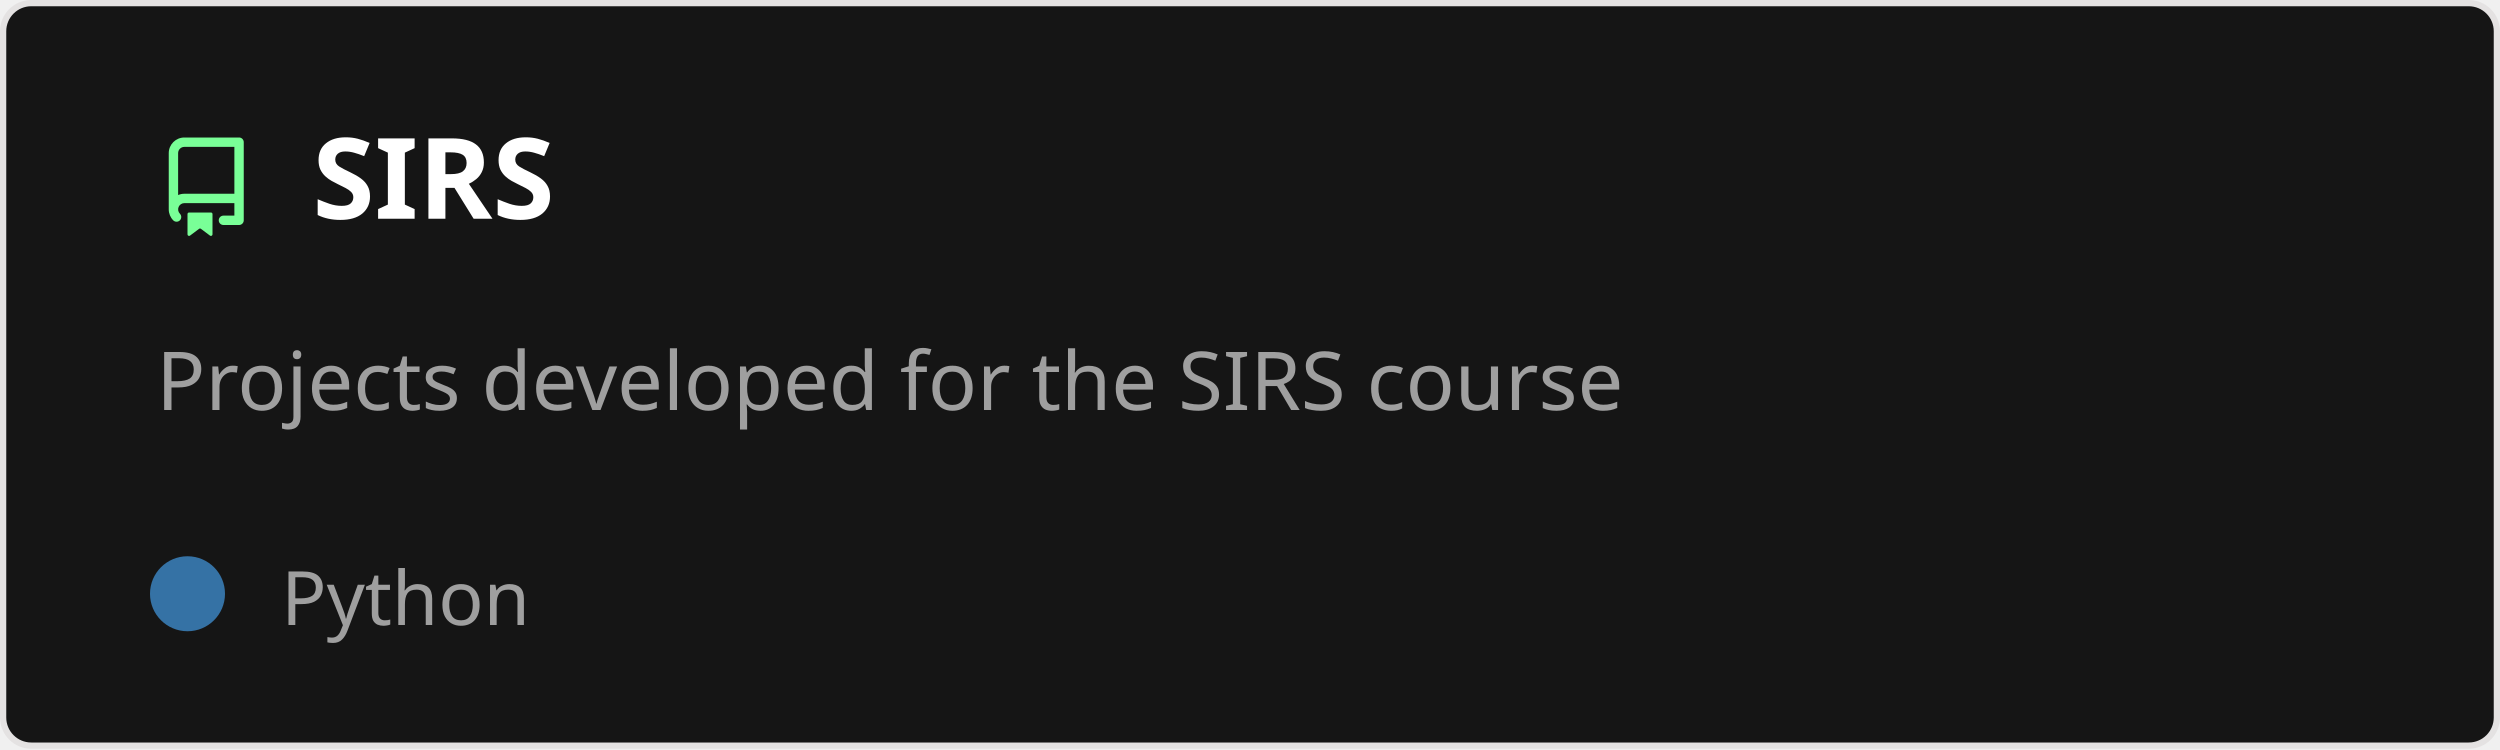
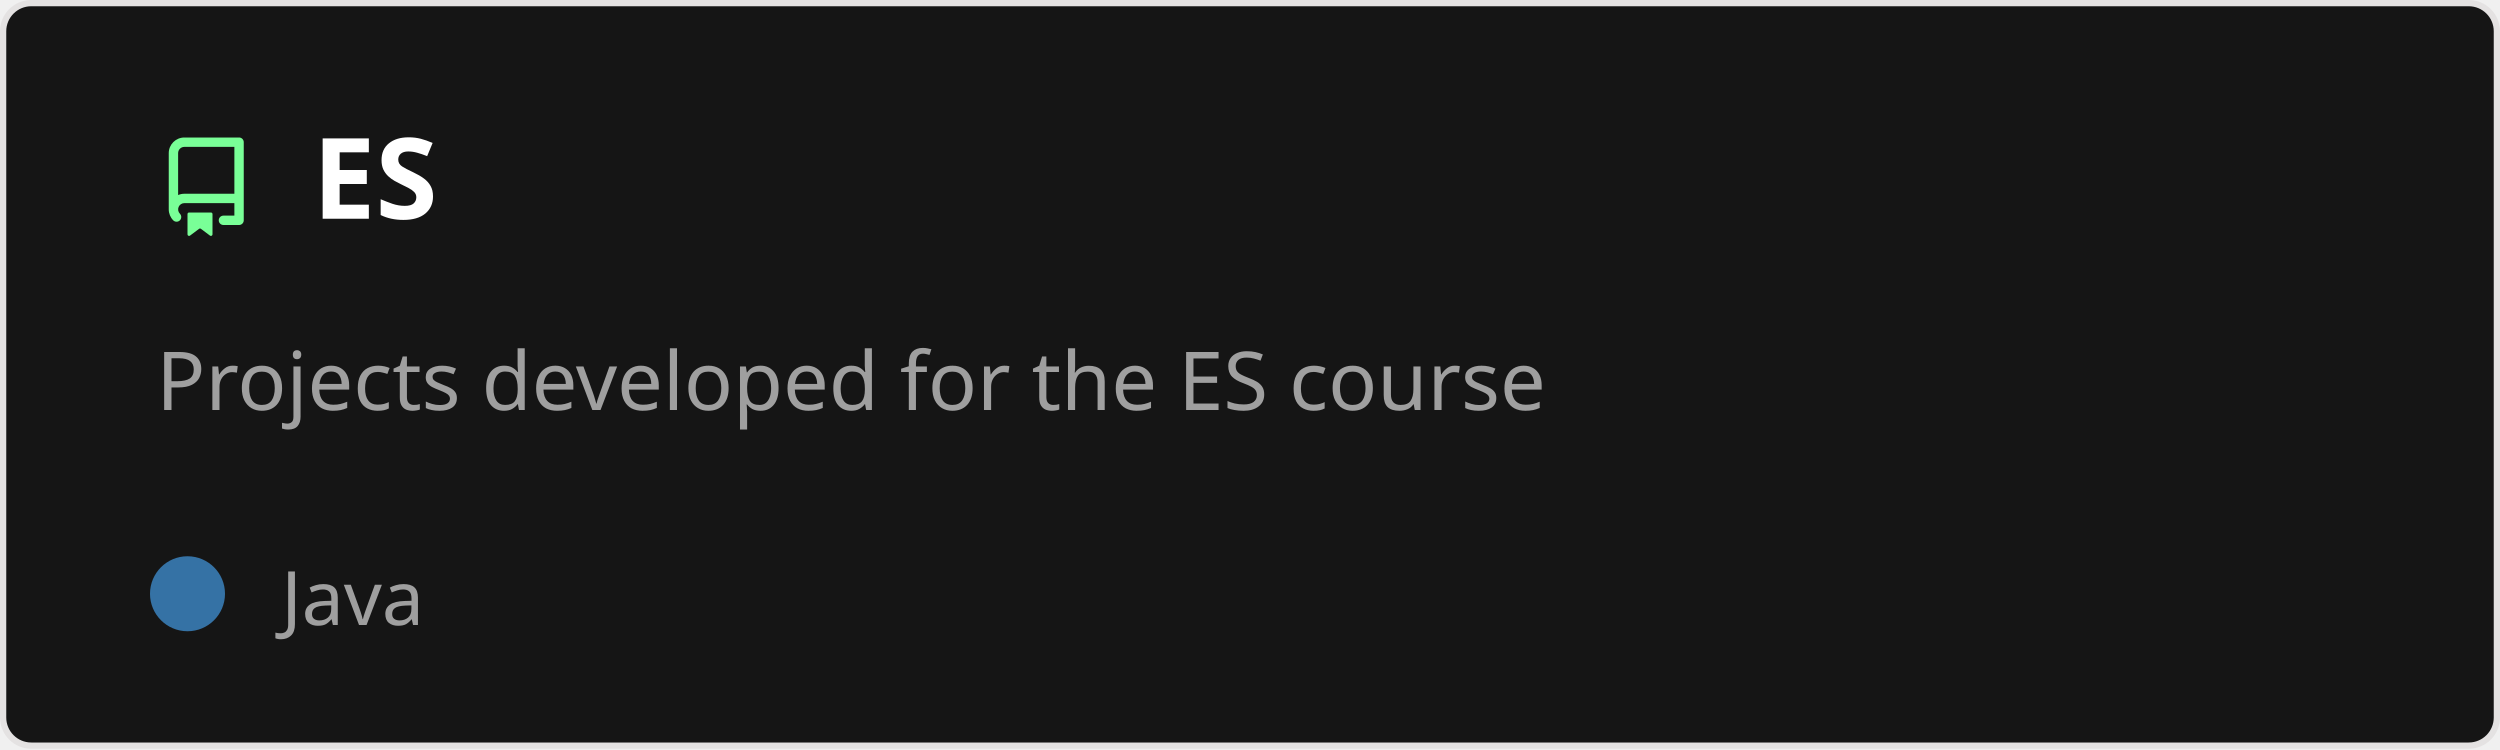
<svg xmlns="http://www.w3.org/2000/svg" width="400" height="120" viewBox="0 0 400 120" fill="none">
  <style>
          .header {
            font: 600 18px 'Segoe UI', Ubuntu, Sans-Serif;
            fill: #fff;
            animation: fadeInAnimation 0.8s ease-in-out forwards;
          }
          
    .description { font: 400 13px 'Segoe UI', Ubuntu, Sans-Serif; fill: #9f9f9f }
    .gray { font: 400 12px 'Segoe UI', Ubuntu, Sans-Serif; fill: #9f9f9f }
    .icon { fill: #79ff97 }
    .badge { font: 600 11px 'Segoe UI', Ubuntu, Sans-Serif; }
    .badge rect { opacity: 0.2 }
  

          
    /* Animations */
    @keyframes scaleInAnimation {
      from {
        transform: translate(-5px, 5px) scale(0);
      }
      to {
        transform: translate(-5px, 5px) scale(1);
      }
    }
    @keyframes fadeInAnimation {
      from {
        opacity: 0;
      }
      to {
        opacity: 1;
      }
    }
  
          * { animation-duration: 0s !important; animation-delay: 0s !important; }
        </style>

        undefined

        <rect data-testid="card-bg" x="0.5" y="0.5" rx="4.5" height="99%" stroke="#E4E2E2" width="399" fill="#151515" stroke-opacity="1" />
  <g data-testid="card-title" transform="translate(25, 35)">
    <g transform="translate(0, 0)">
      <svg class="icon" x="0" y="-13" viewBox="0 0 16 16" version="1.1" width="16" height="16">
        <path fill-rule="evenodd" d="M2 2.5A2.5 2.5 0 014.5 0h8.75a.75.75 0 01.75.75v12.5a.75.75 0 01-.75.75h-2.5a.75.75 0 110-1.5h1.75v-2h-8a1 1 0 00-.714 1.7.75.75 0 01-1.072 1.05A2.495 2.495 0 012 11.5v-9zm10.5-1V9h-8c-.356 0-.694.074-1 .208V2.5a1 1 0 011-1h8zM5 12.25v3.25a.25.25 0 00.4.2l1.45-1.087a.25.25 0 01.3 0L8.6 15.7a.25.25 0 00.4-.2v-3.25a.25.25 0 00-.25-.25h-3.5a.25.25 0 00-.25.25z" />
      </svg>
    </g>
    <g transform="translate(25, 0)">
-       <text x="0" y="0" class="header" data-testid="header">SIRS</text>
+       <text x="0" y="0" class="header" data-testid="header">ES</text>
    </g>
  </g>
  <g data-testid="main-card-body" transform="translate(0, 55)">
    <text class="description" x="25" y="-5">
-       <tspan dy="1.2em" x="25">Projects developed for the SIRS course</tspan>
+       <tspan dy="1.2em" x="25">Projects developed for the ES course</tspan>
    </text>
    <g transform="translate(0, 45)">
      <g data-testid="primary-lang" transform="translate(30, 0)">
        <circle data-testid="lang-color" cx="0" cy="-5" r="6" fill="#3572A5" />
-         <text data-testid="lang-name" class="gray" x="15">Python</text>
+         <text data-testid="lang-name" class="gray" x="15">Java</text>
      </g>
      <g data-testid="star-fork-group" transform="translate(125, 0)">
        
      </g>
    </g>
  </g>
</svg>
